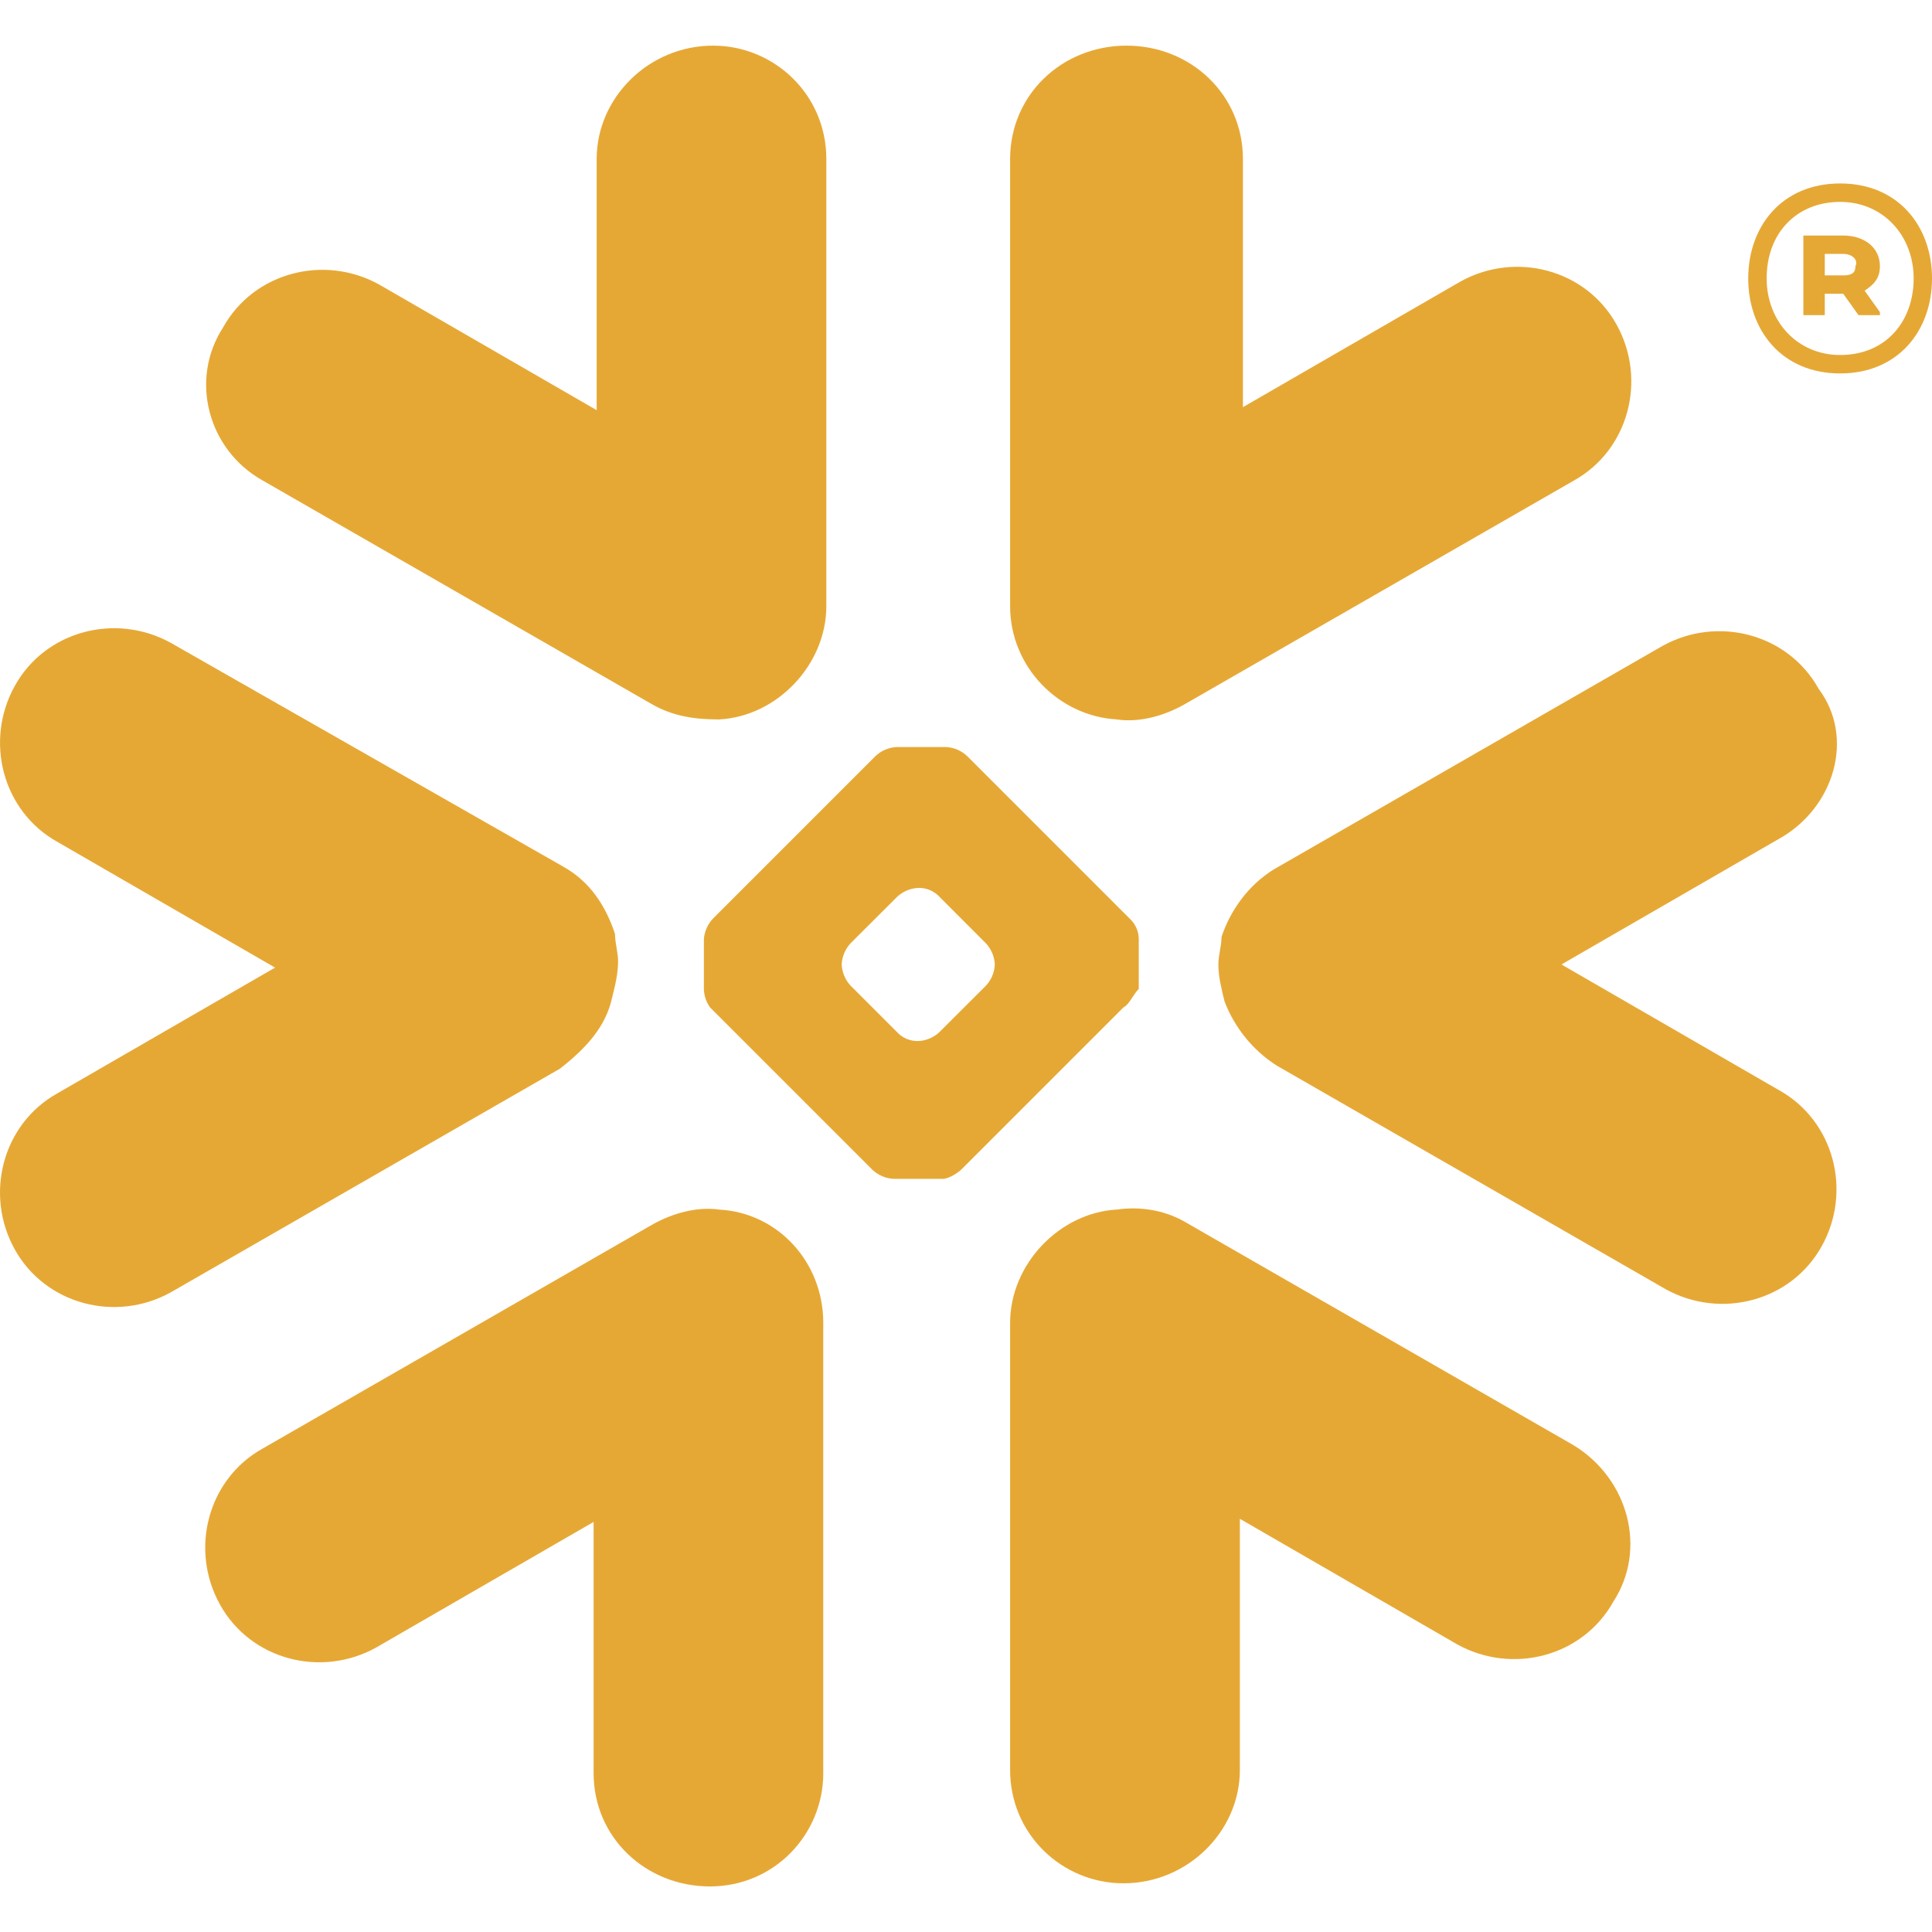
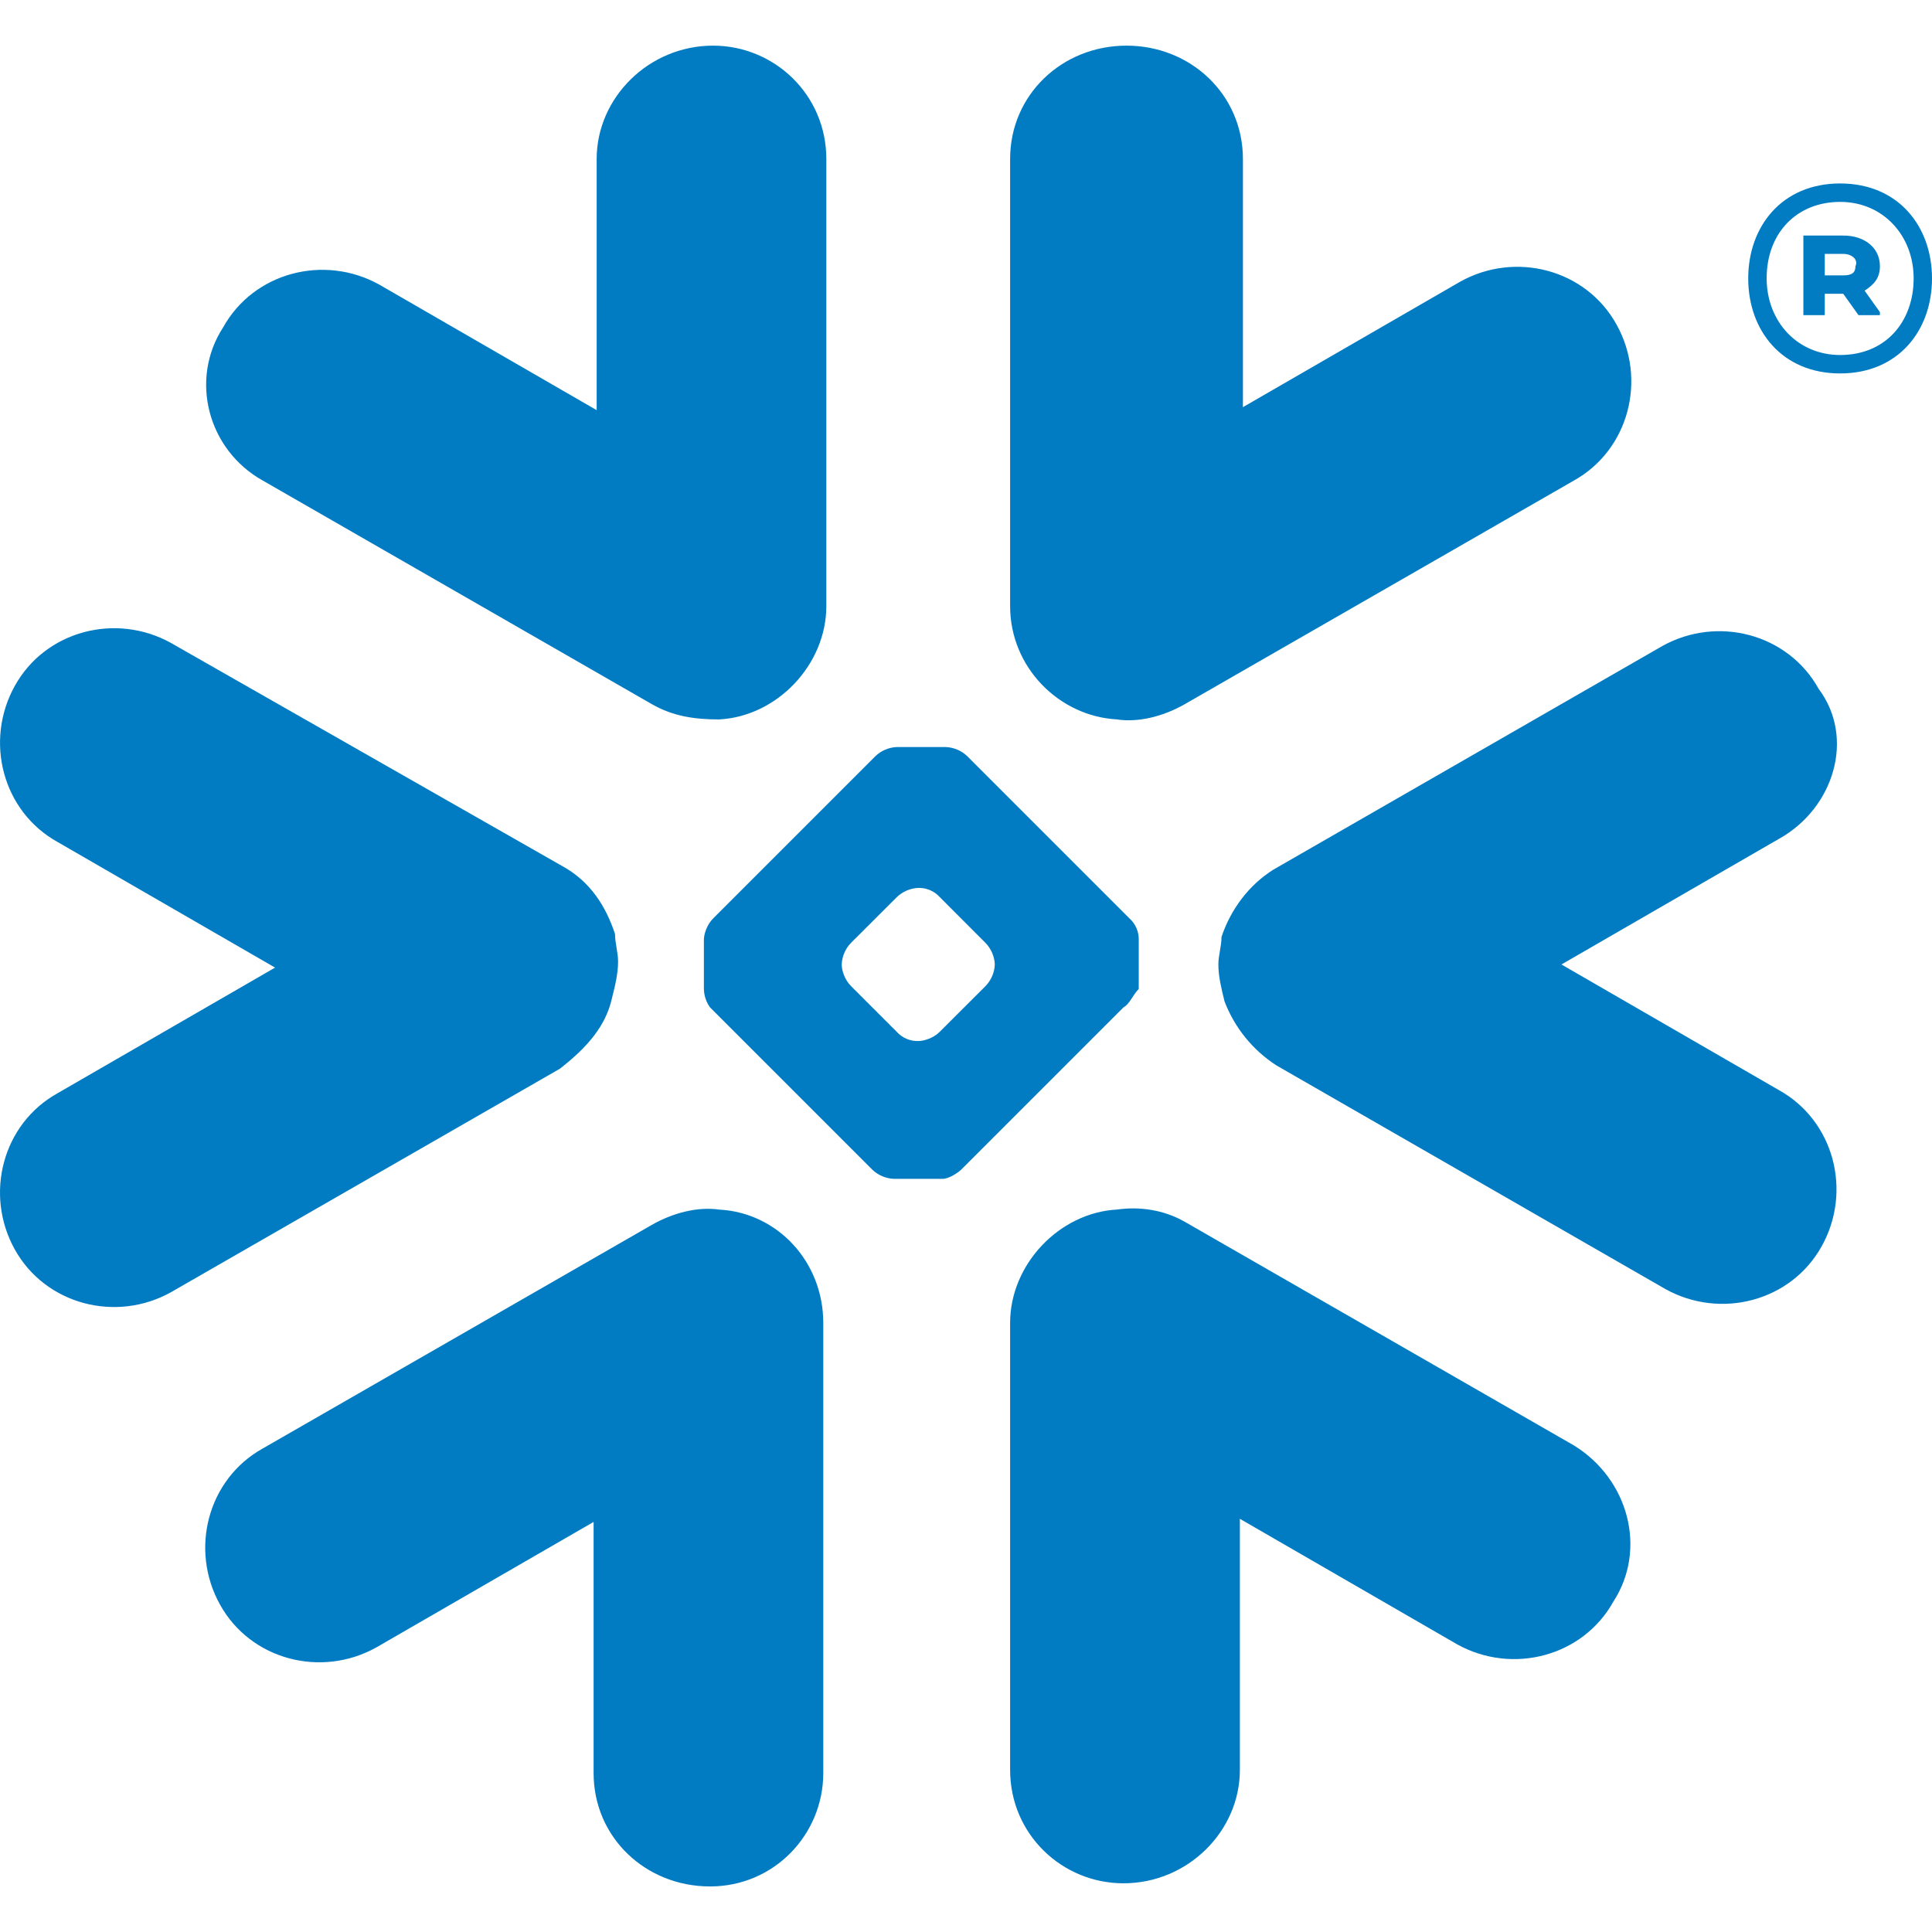
- <svg xmlns="http://www.w3.org/2000/svg" fill="#E6A835" role="img" viewBox="0 0 24 24">
+ <svg xmlns="http://www.w3.org/2000/svg" fill="#017CC3" role="img" viewBox="0 0 24 24">
  <path d="M24 3.459c0 .646-.418 1.18-1.141 1.18-.723 0-1.142-.534-1.142-1.18 0-.647.419-1.18 1.142-1.18.723 0 1.141.533 1.141 1.18zm-.228 0c0-.533-.38-.951-.913-.951s-.913.38-.913.95c0 .533.38.952.913.952.57 0 .913-.419.913-.951zm-1.37-.533h.495c.266 0 .456.152.456.38 0 .153-.076.229-.19.305l.19.266v.038h-.266l-.19-.266h-.229v.266h-.266zm.495.228h-.229v.267h.229c.114 0 .152-.038.152-.114.038-.077-.038-.153-.152-.153zM7.602 12.4c.038-.151.076-.304.076-.456 0-.114-.038-.228-.038-.342-.114-.343-.304-.647-.646-.838l-4.87-2.777c-.685-.38-1.56-.152-1.94.533-.381.685-.153 1.56.532 1.94l2.701 1.56-2.701 1.56c-.685.38-.913 1.256-.533 1.94.38.685 1.256.914 1.94.533l4.832-2.777c.343-.267.571-.533.647-.876zm1.332 2.626c-.266-.038-.57.038-.837.19l-4.832 2.777c-.685.38-.913 1.256-.532 1.94.38.686 1.255.914 1.94.533l2.701-1.56v3.12c0 .8.647 1.408 1.446 1.408.799 0 1.407-.647 1.407-1.408v-5.592c0-.761-.57-1.37-1.293-1.408zm4.946-6.088c.266.038.57-.038.837-.19l4.832-2.777c.685-.38.913-1.256.532-1.94-.38-.686-1.255-.914-1.94-.533l-2.701 1.56V1.975c0-.799-.647-1.408-1.446-1.408-.799 0-1.446.609-1.446 1.408V7.53c0 .76.609 1.37 1.332 1.407zM3.265 5.97l4.832 2.777c.266.152.533.19.837.19.723-.038 1.331-.684 1.331-1.407V1.975c0-.799-.646-1.408-1.407-1.408-.799 0-1.446.647-1.446 1.408v3.12l-2.701-1.56c-.685-.38-1.56-.152-1.94.533-.419.646-.19 1.521.494 1.902zm9.093 6.011a.412.412 0 00-.114-.266l-.57-.571a.346.346 0 00-.267-.114.412.412 0 00-.266.114l-.571.57a.411.411 0 00-.114.267c0 .076.038.19.114.267l.57.57a.345.345 0 00.267.114c.076 0 .19-.038.266-.114l.571-.57a.412.412 0 00.114-.267zm1.598.533L11.94 14.53c-.039.038-.153.114-.229.114h-.608a.411.411 0 01-.267-.114L8.82 12.514a.408.408 0 01-.076-.229v-.608c0-.076.038-.19.114-.267l2.016-2.016a.41.41 0 01.267-.114h.608a.41.41 0 01.267.114l2.016 2.016a.347.347 0 01.114.267v.608c-.076.077-.114.19-.19.229zm5.593 5.44l-4.832-2.777c-.266-.152-.57-.19-.837-.152-.723.038-1.332.684-1.332 1.408v5.554c0 .8.647 1.408 1.408 1.408.799 0 1.446-.647 1.446-1.408v-3.12l2.7 1.56c.686.38 1.561.152 1.941-.533.419-.646.19-1.521-.494-1.94zm2.549-7.533l-2.701 1.56 2.7 1.56c.686.38.914 1.256.533 1.94-.38.685-1.255.913-1.94.533l-4.832-2.778a1.644 1.644 0 01-.647-.798c-.037-.153-.076-.305-.076-.457 0-.114.039-.228.039-.342.114-.343.342-.647.646-.837l4.832-2.778c.685-.38 1.56-.152 1.94.533.457.609.19 1.484-.494 1.864" />
</svg>
